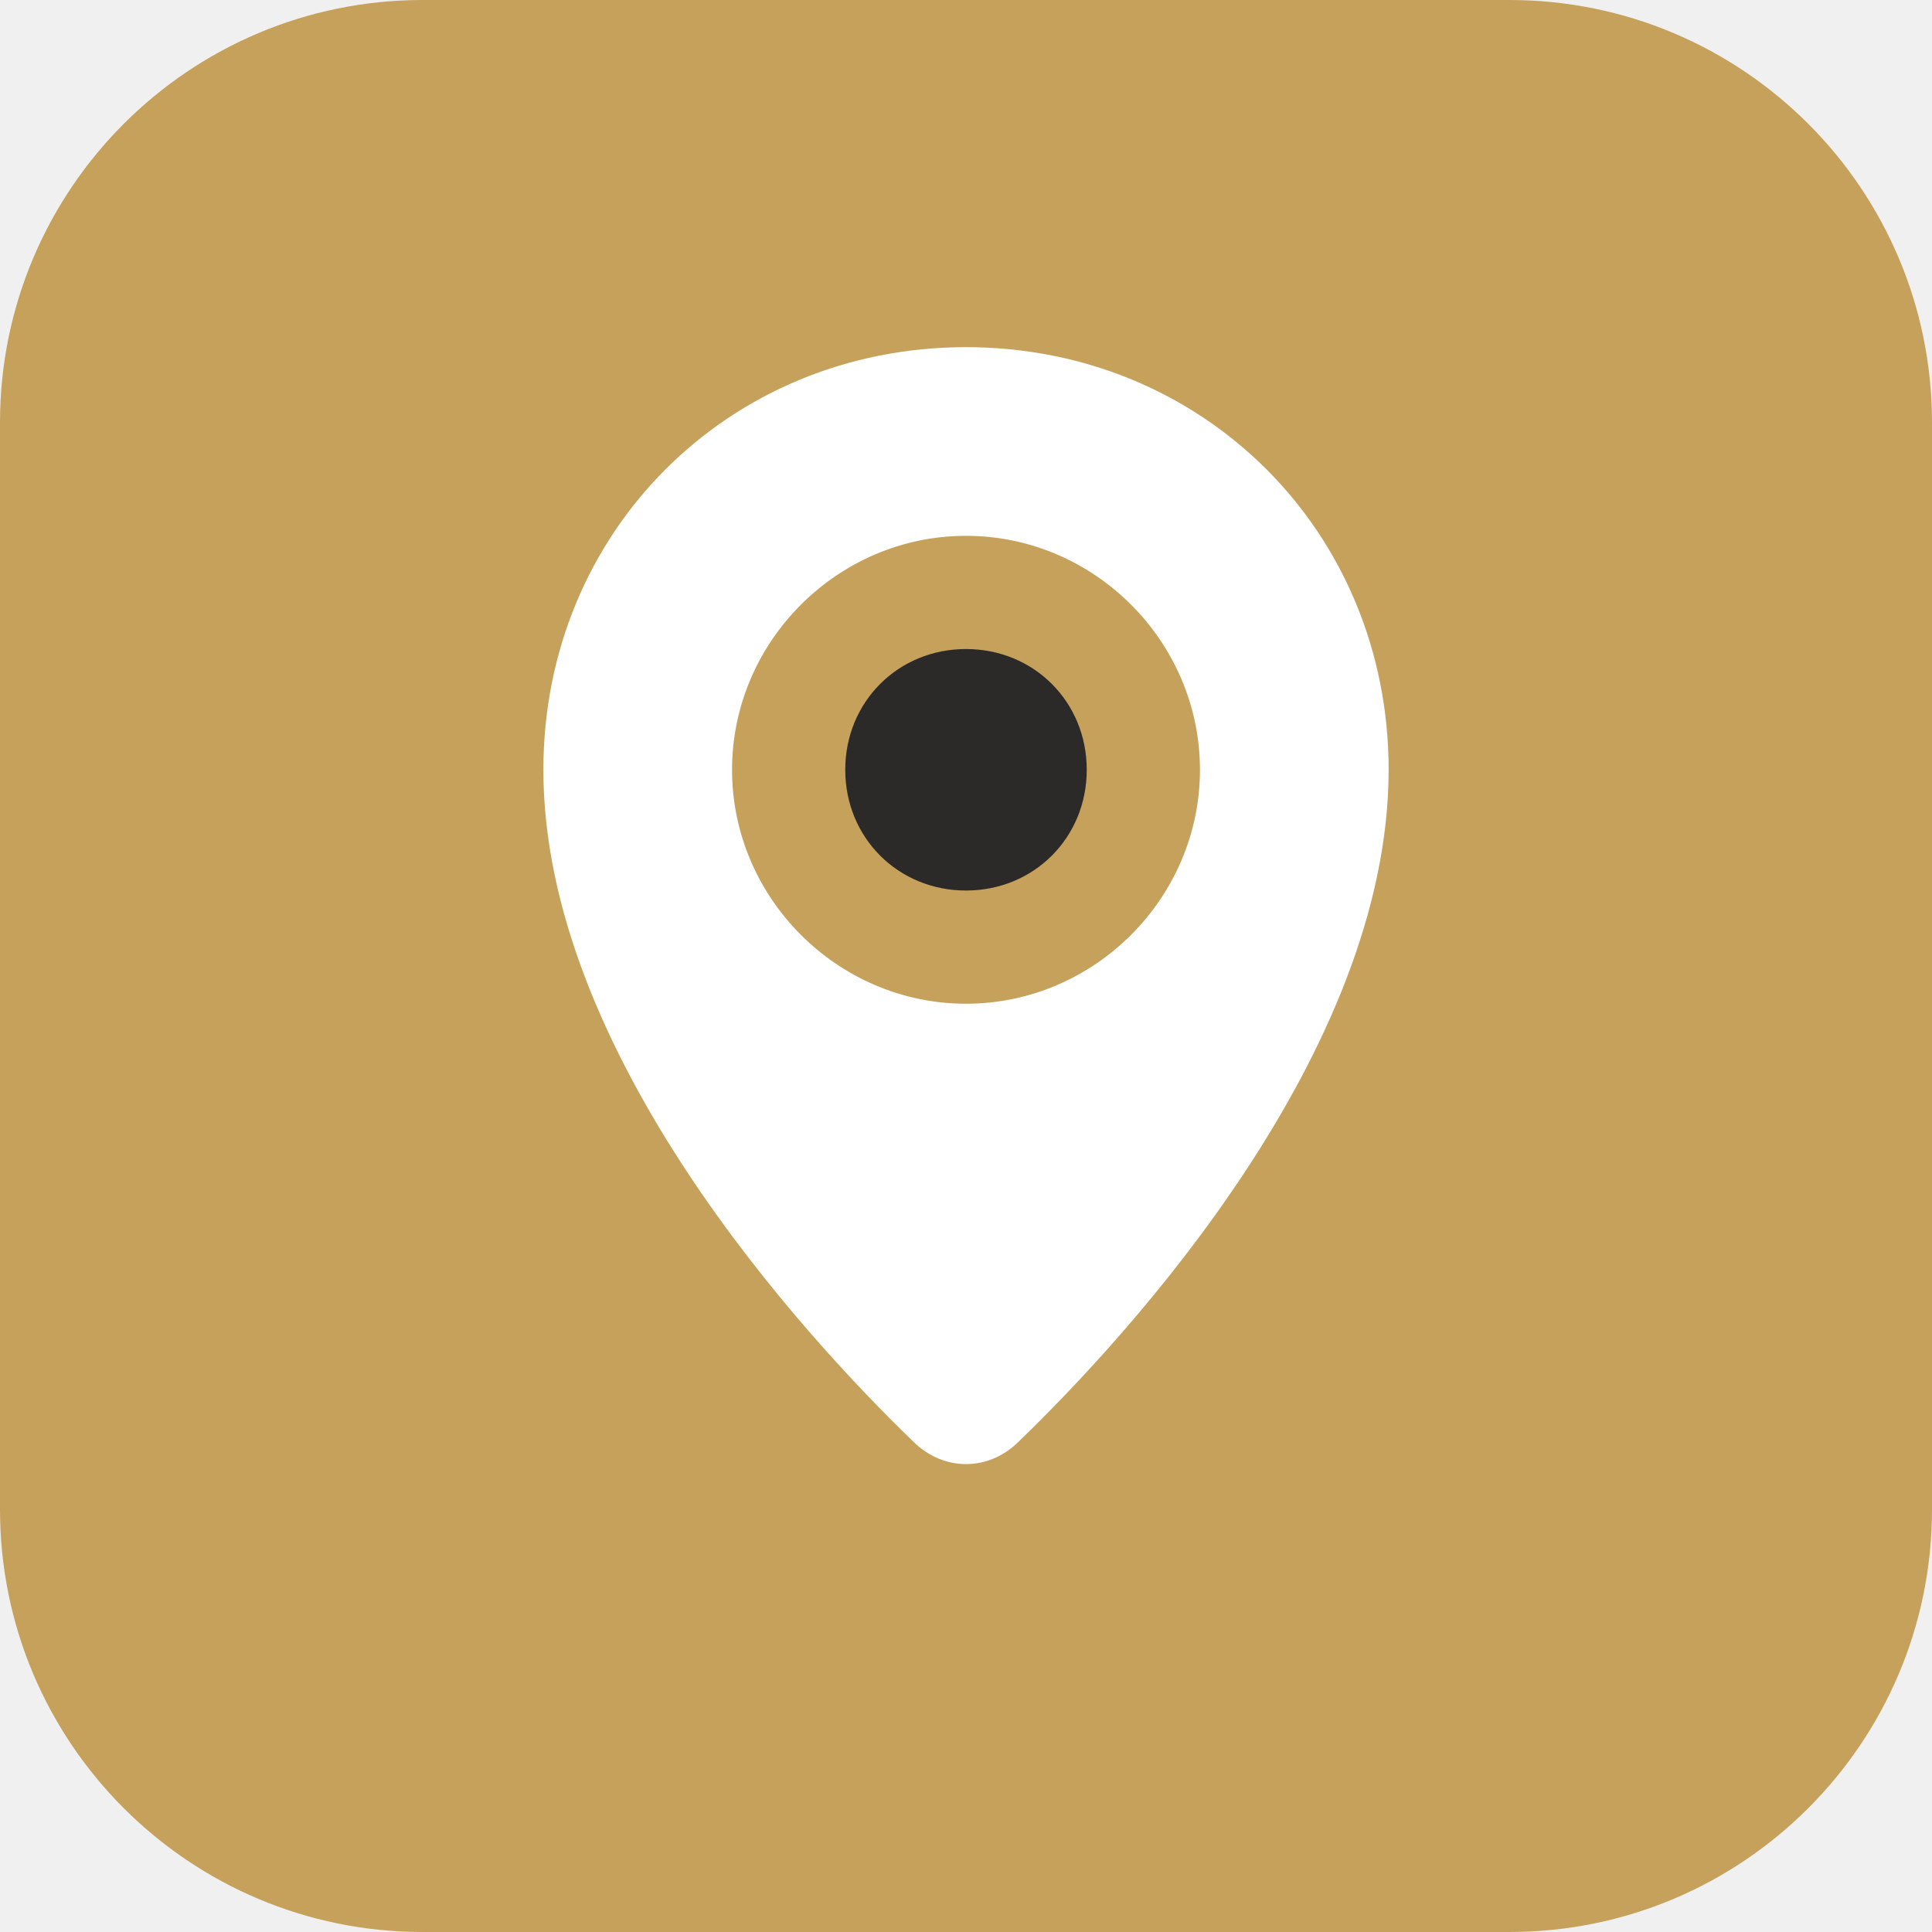
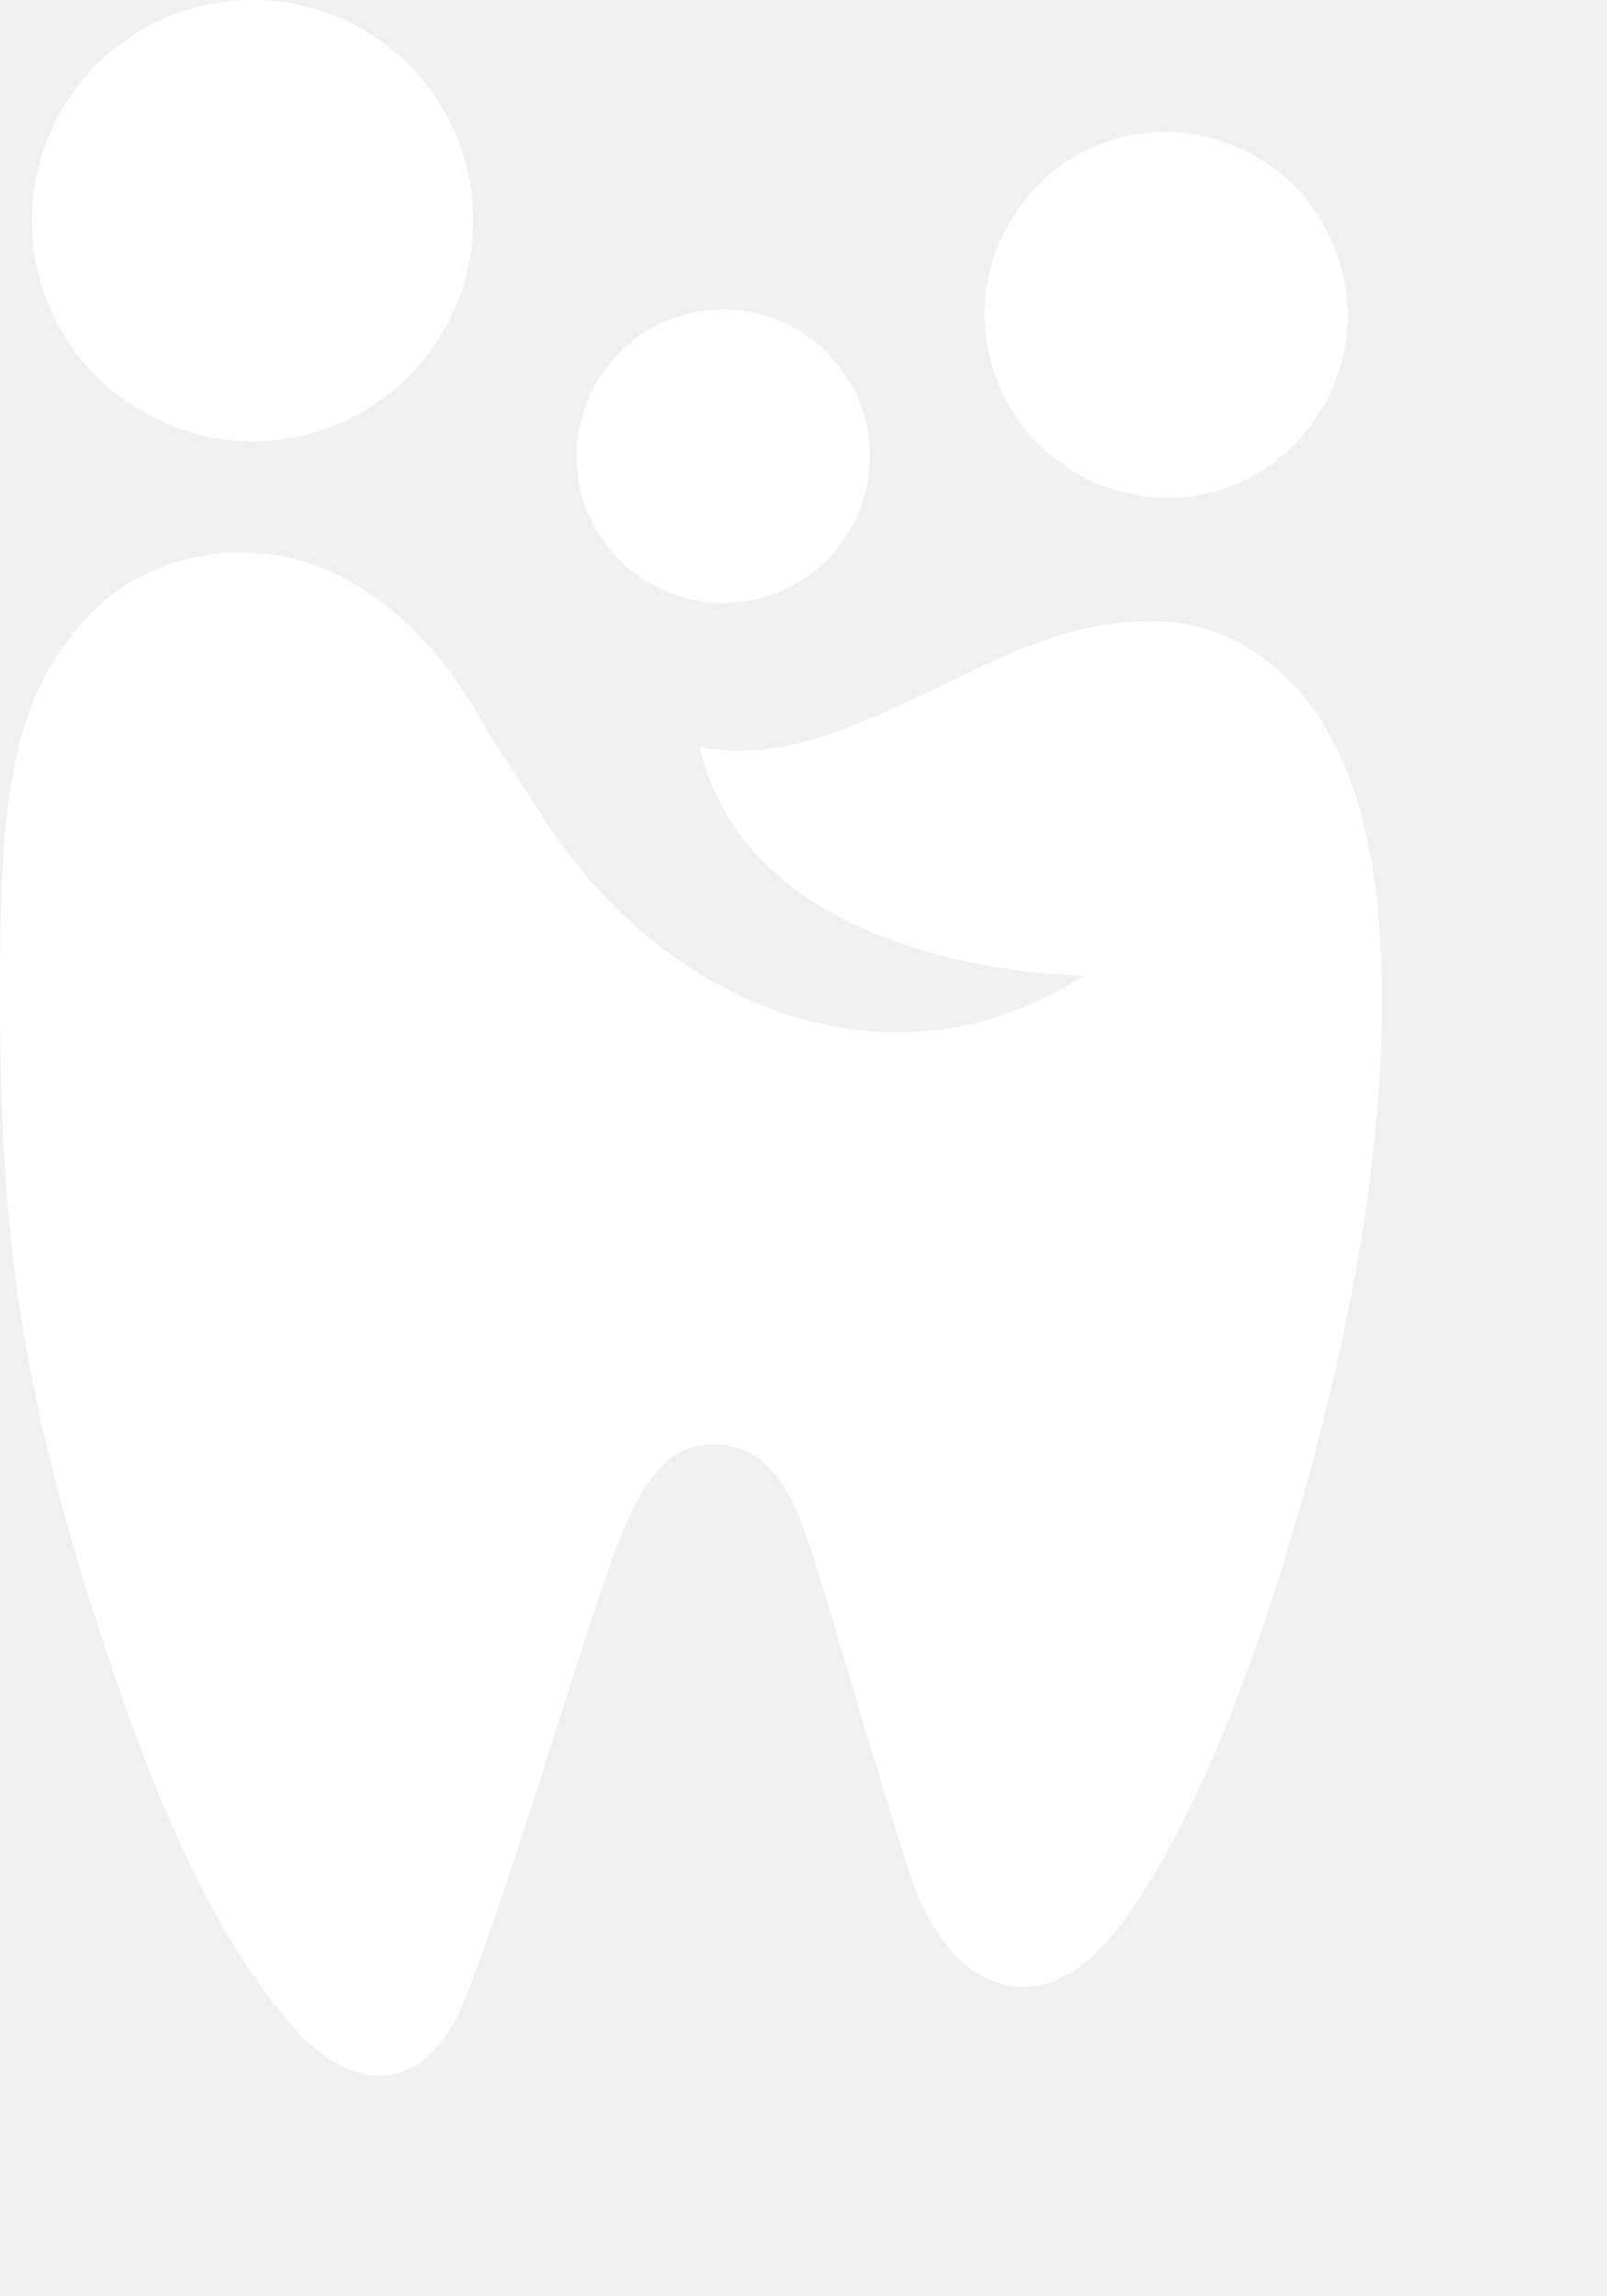
- <svg xmlns="http://www.w3.org/2000/svg" width="512" height="512" viewBox="0 0 512 512" fill="none">
-   <rect width="512" height="512" rx="112" fill="#C6A15B" />
-   <path d="M256 92c-63 0-112 49-112 112 0 75 69 150 98 178 8 8 20 8 28 0 29-28 98-103 98-178 0-63-49-112-112-112Zm0 174c-34 0-62-28-62-62s28-62 62-62 62 28 62 62-28 62-62 62Z" fill="white" />
-   <path d="M256 172c-18 0-32 14-32 32s14 32 32 32 32-14 32-32-14-32-32-32Z" fill="#2C2A28" />
+ <svg xmlns="http://www.w3.org/2000/svg" width="28" height="40" viewBox="0 0 28 40" fill="none">
+   <g fill="#fff">
+     <path d="M132.299 12.73h7.164c2.938 0 5.384.872 7.331 2.616 1.953 1.745 2.927 4.097 2.927 7.057v1.101c0 2.96-.974 5.312-2.927 7.057-1.953 1.744-4.399 2.617-7.331 2.617h-7.164V12.73Zm7.536 16.844c1.719 0 3.095-.553 4.135-1.672 1.033-1.113 1.55-2.677 1.55-4.68v-1.114c0-2.009-.517-3.573-1.55-4.692-1.04-1.12-2.416-1.678-4.135-1.678h-2.728v13.836h2.728ZM152.131 25.2c0-2.351.739-4.27 2.217-5.75 1.478-1.486 3.408-2.226 5.793-2.226 2.386 0 4.273.698 5.607 2.087 1.334 1.39 2.001 3.273 2.001 5.643v1.612H155.73v-3.008h7.813v.15a4.567 4.567 0 0 0-.667-2.297c-.427-.71-1.28-1.06-2.554-1.06-1.052 0-1.881.446-2.482 1.343-.601.896-.902 2.009-.902 3.338v.56s.12 2.448.769 3.357c.649.902 1.635 1.353 2.957 1.353.878 0 1.641-.168 2.284-.511.643-.337 1.16-.728 1.55-1.161l2.897 1.973c-.475.782-1.298 1.45-2.482 2.015-1.184.56-2.584.843-4.207.843-2.62 0-4.645-.728-6.081-2.19-1.437-1.462-2.494-5.691-2.494-5.691V25.2ZM170.159 17.542h4.351l.084 1.805h.144c.499-.674 1.16-1.185 1.978-1.54a6.762 6.762 0 0 1 2.68-.53c1.725 0 3.119.47 4.188 1.408 1.064.939 1.599 2.599 1.599 4.993v9.5h-4.808v-9.373c0-1.035-.24-1.769-.715-2.214-.481-.44-1.13-.662-1.959-.662-.745 0-1.406.21-1.989.626a4.153 4.153 0 0 0-1.346 1.618v9.999h-4.207V17.53v.012ZM186.385 17.542H196v3.008h-9.615v-3.008Zm2.404 1.961.601-.409v-5.161h3.365l-.601 4.295.841 1.907v8.152c0 .655.132 1.119.397 1.395.264.277.655.416 1.172.416.252 0 .499-.03.733-.09.234-.06.469-.133.703-.211v3.284c-.198.109-.493.205-.871.283-.379.078-.794.12-1.232.12-1.527 0-2.759-.379-3.696-1.137-.944-.758-1.412-2.015-1.412-3.784v-9.06ZM32.541 12.128h14.423v3.61H37.35l-.6 5.414h9.013v3.61h-9.014v8.422h-4.206V12.128ZM66.796 17.542h3.948l.084 1.805h.066s1.13-1.125 1.917-1.474a6.298 6.298 0 0 1 2.542-.517c1.16 0 2.146.222 2.95.668.806.445 1.798 1.925 1.798 1.925h-.18a5.58 5.58 0 0 1 2.265-1.943 6.972 6.972 0 0 1 3.065-.686c1.664 0 3.01.487 4.044 1.456 1.028.968 1.545 2.653 1.545 5.035v9.367h-4.207V23.9c-.006-1.035-.228-1.787-.655-2.262-.427-.475-1.01-.71-1.743-.71-.673 0-1.262.21-1.767.632-.504.421-.919.957-1.243 1.6v10.017h-4.808v-9.265c0-1.04-.216-1.799-.655-2.274-.439-.475-1.028-.71-1.767-.71-.667 0-1.25.21-1.755.638-.504.427-.92.963-1.232 1.606v9.999h-4.206V17.53l-.006.012ZM94.56 11.911c.45-.427 1.105-.643 1.959-.643.853 0 1.514.21 1.965.643.45.427.673.969.673 1.625 0 .655-.222 1.209-.673 1.63-.445.427-1.1.638-1.965.638-.866 0-1.479-.211-1.947-.632-.463-.421-.691-.963-.691-1.636 0-.674.228-1.198.679-1.625Zm-.12 5.631h4.206v15.642H94.44V17.542ZM102.252 11.526h4.206v21.658h-4.206V11.526ZM54.627 33.55c-1.287 0-2.537-.324-3.576-.968-1.04-.643-1.863-1.582-2.464-2.815-.601-1.227-.902-2.701-.902-4.416 0-1.714.307-3.104.92-4.355.613-1.252 1.448-2.202 2.506-2.858 1.058-.656 2.32-.987 3.606-.987.937 0 1.754.15 2.464.458a5.84 5.84 0 0 1 1.718 1.106c.517.476.974 1.15 1.076 1.733l-.397 1.029v-3.935h4.207v15.642h-4.207v-2.846l.583-.36c-.12.607-.763 1.178-1.196 1.726-.426.547-1.015.986-1.76 1.33-.746.342-1.605.517-2.584.517h.005Zm1.508-12.982c-.793 0-1.502.199-2.115.596a3.8 3.8 0 0 0-1.407 1.654c-.324.704-.486 1.528-.486 2.479 0 .95.162 1.775.486 2.49.325.716.794 1.27 1.407 1.655.612.385 1.316.578 2.115.578.8 0 1.526-.187 2.133-.56.601-.373 1.07-.914 1.407-1.618.336-.704.504-1.528.504-2.479v-.132c0-.927-.168-1.739-.505-2.443-.336-.704-.805-1.251-1.406-1.636-.6-.385-1.31-.578-2.133-.578v-.006ZM120.28 28.293a4.148 4.148 0 0 1-1.346 1.63 3.307 3.307 0 0 1-1.989.632c-.829 0-1.478-.223-1.959-.668-.481-.445-.715-1.191-.715-2.232V17.536h-4.207v8.807c0 2.395.379 3.839 1.551 5.228 1.021 1.21 2.734 1.98 4.417 1.98 1.857 0 2.878-.566 3.707-1.33.716-.662 1.268-1.45 1.587-2.653h.27s.133 1.997-.649 3.82c-.823 1.92-2.391 2.888-4.597 2.888-2.548 0-4.122-1.528-4.122-1.528l-2.23 2.875s2.218 2.37 6.124 2.37c4.94 0 8.365-4.096 8.365-10.16l.012-12.297h-4.219v10.757ZM5.282 7.584A3.844 3.844 0 0 0 3.518.101a3.844 3.844 0 0 0 1.764 7.483ZM21.018 8.603a3.194 3.194 0 0 0-1.466-6.218 3.195 3.195 0 0 0 1.466 6.218ZM12.602 10.504a2.555 2.555 0 0 0 2.554-2.557 2.555 2.555 0 0 0-2.554-2.557 2.555 2.555 0 0 0-2.554 2.557 2.555 2.555 0 0 0 2.554 2.557Z" />
+     <path d="M23.035 12.561c-.595-.92-1.563-1.648-2.68-1.727-1.1-.078-2.11.229-3.264.783-1.298.625-2.338 1.13-3.179 1.335-1.058.253-1.725.054-1.725.054.926 3.983 6.689 3.995 6.689 3.995-3.233 2.105-7.26.68-9.471-2.852l-.871-1.335C6.34 8.68 2.969 9.276 1.623 10.648.24 12.056-.017 13.698 0 17.554c.018 3.694.3 6.377 1.647 10.588 1.304 4.073 2.38 5.926 3.45 7.16 1.009 1.166 2.33 1.275 3.016-.5.83-2.124 2.031-6.257 2.626-7.839.475-1.27.974-1.87 1.839-1.793 1.088.09 1.448 1.444 1.79 2.587.428 1.408.632 2.172 1.455 4.807.673 2.142 2.188 2.617 3.366 1.366.865-.92 1.953-2.936 2.962-6.04 1.04-3.195 1.67-6.227 1.857-8.681.186-2.455.06-5.03-.98-6.642l.007-.006Z" />
+   </g>
</svg>
